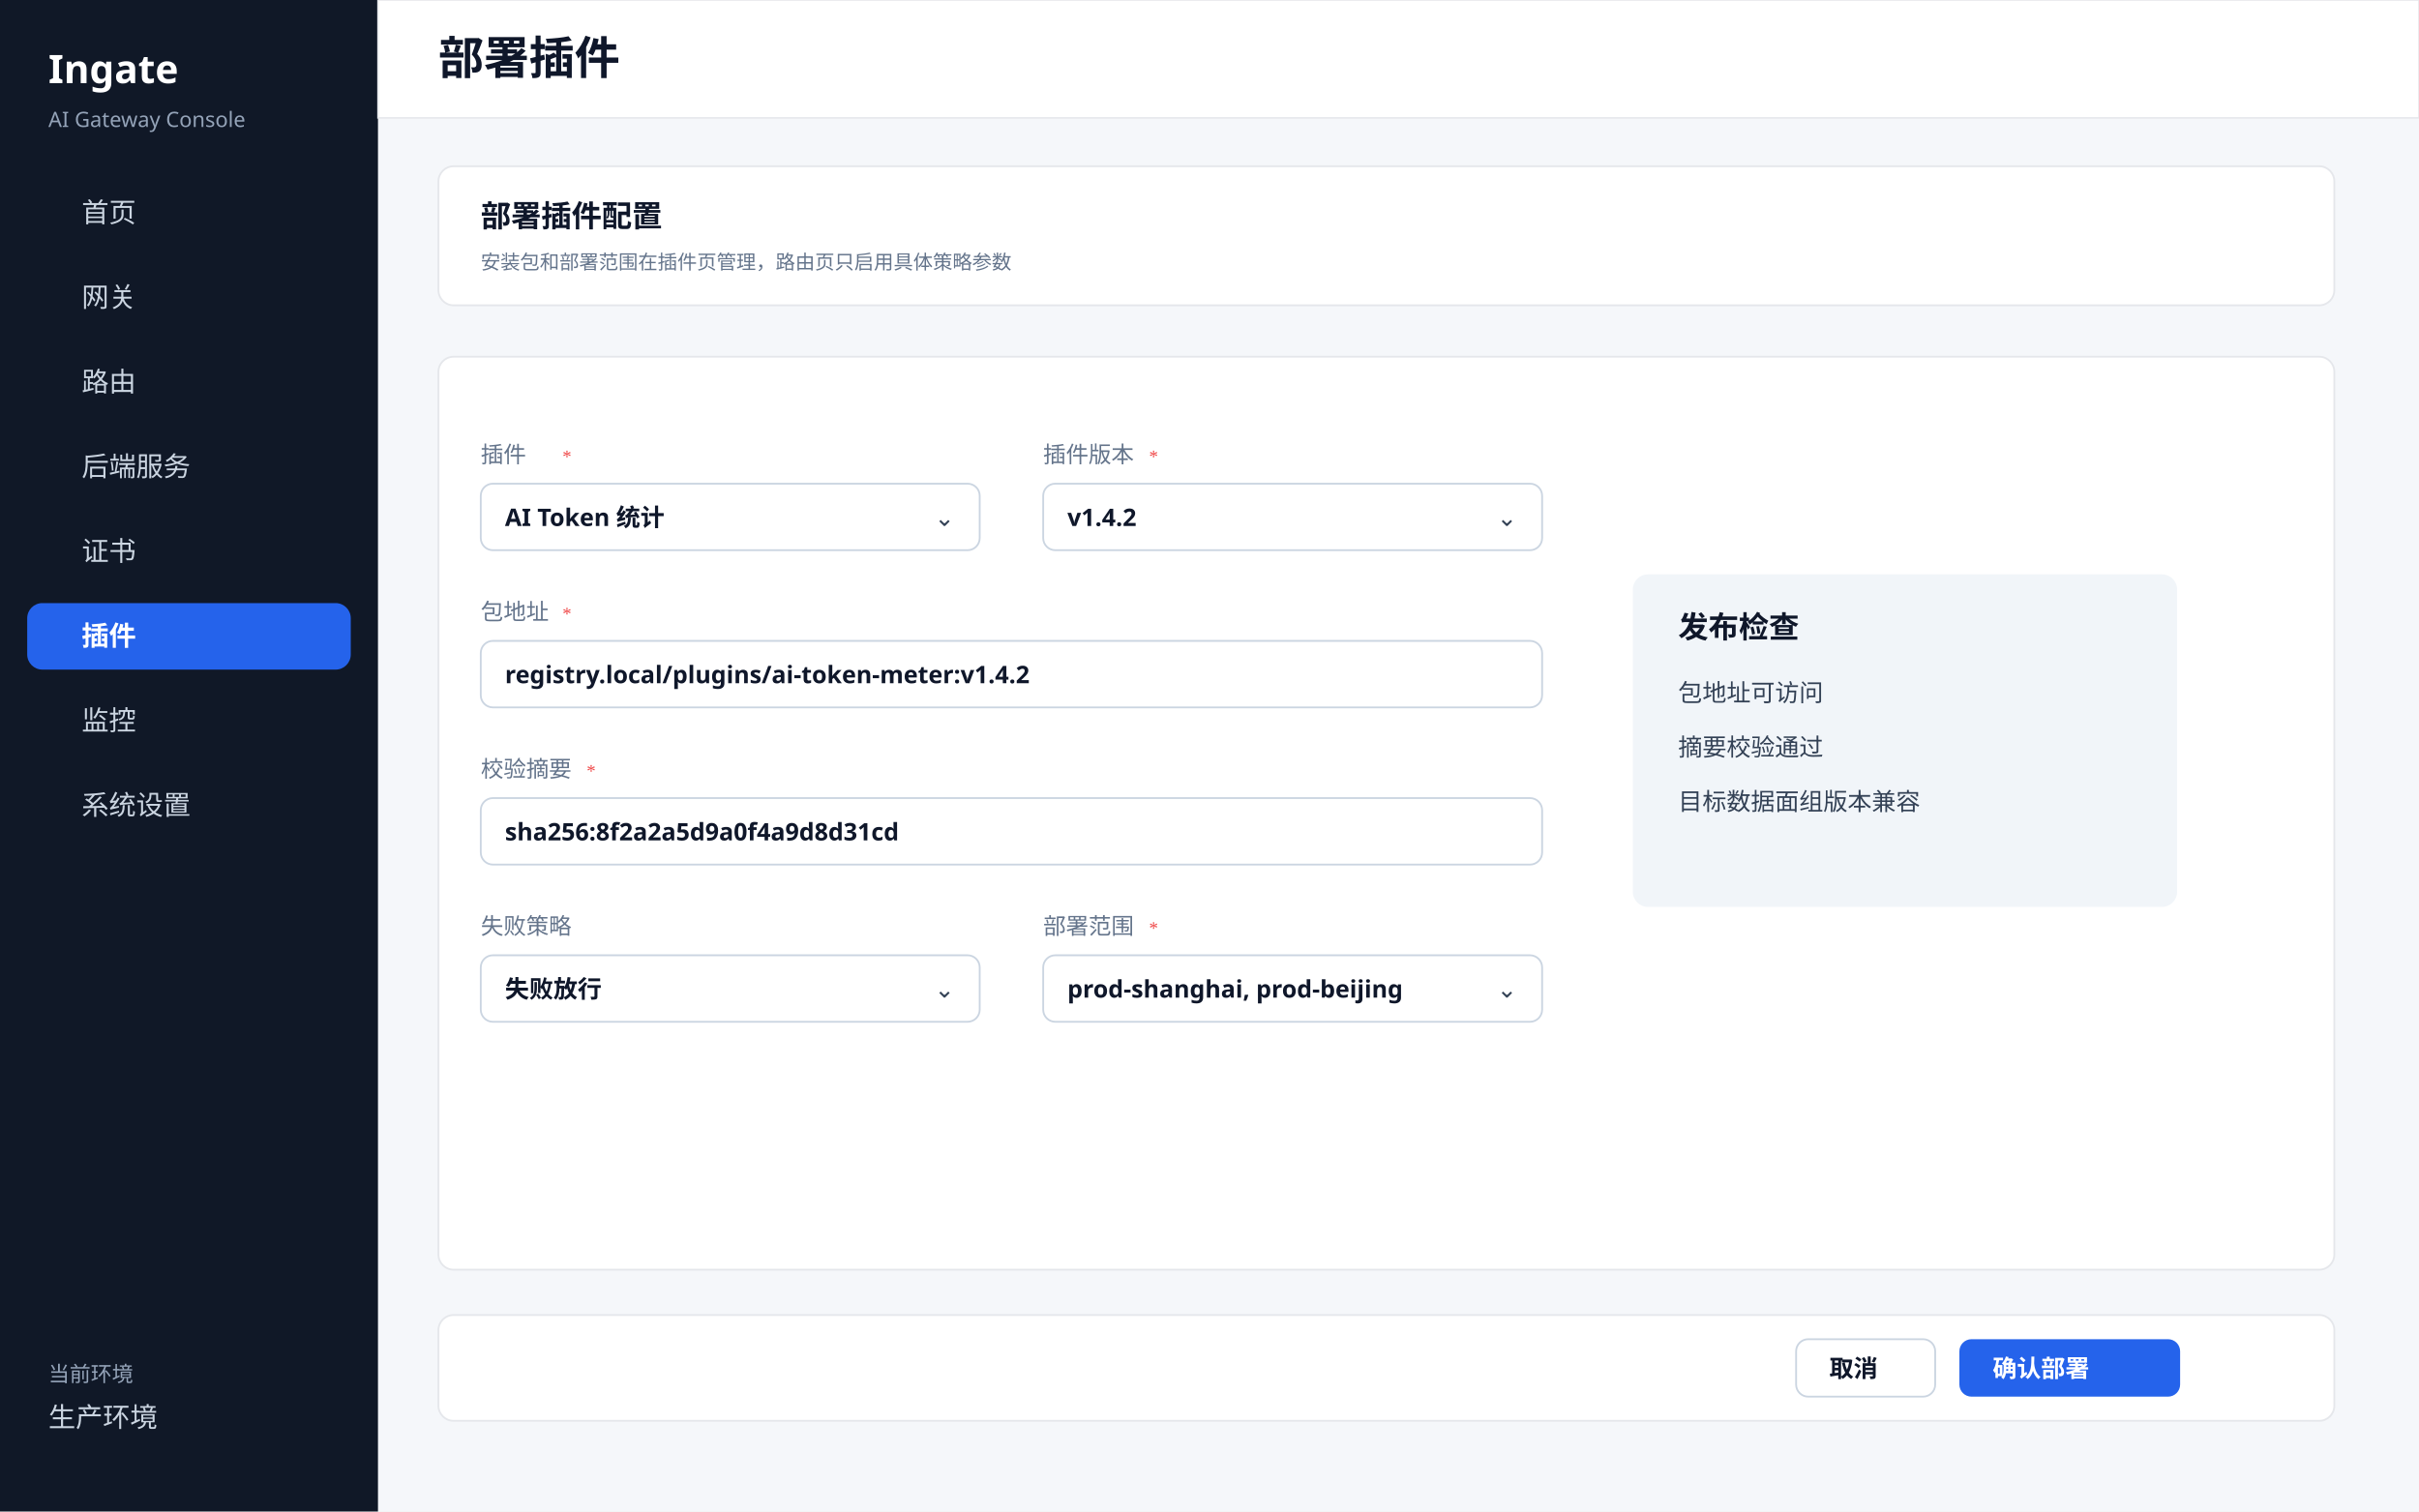
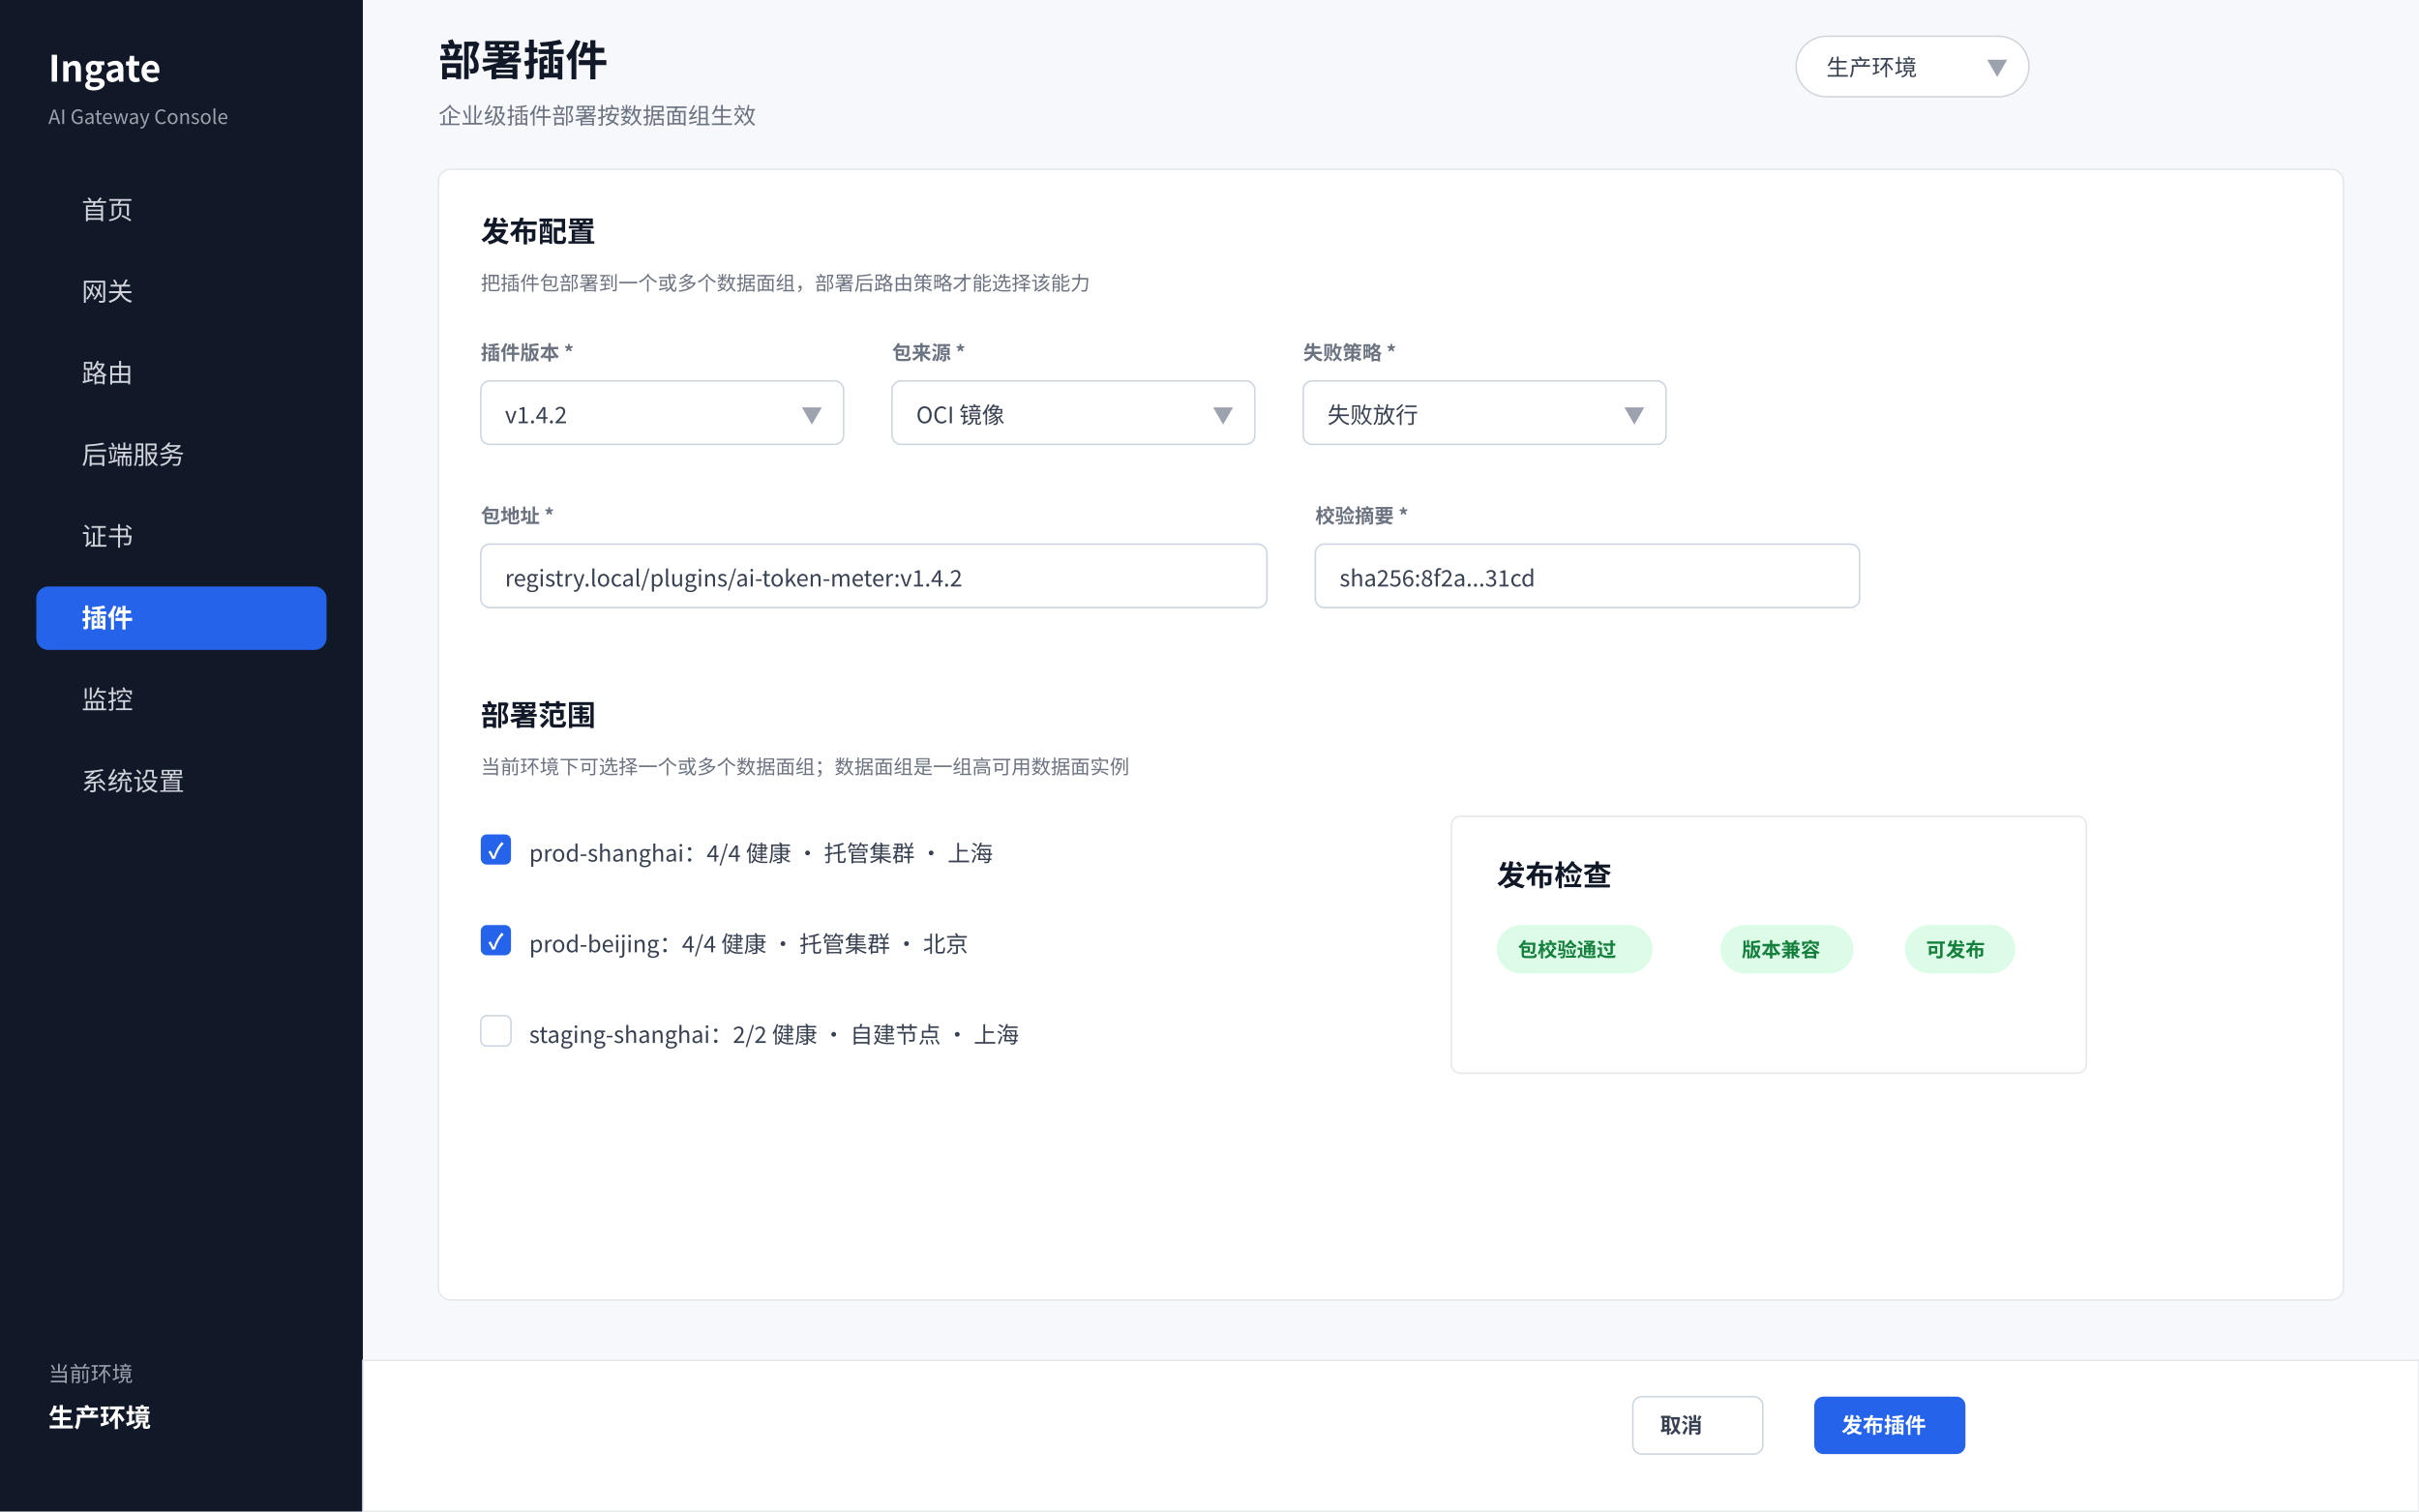
- <svg xmlns="http://www.w3.org/2000/svg" width="1600" height="1000" viewBox="0 0 1600 1000" fill="none">
-   <defs>
-     <style>
-       .page{fill:#f5f7fa}.sidebar{fill:#101827}.sidebar-active{fill:#2563eb}.topbar{fill:#fff;stroke:#e5e7eb}
-       .card{fill:#fff;stroke:#e5e7eb;stroke-width:1.2}.panel{fill:#f8fafc;stroke:#e5e7eb;stroke-width:1.1}.input{fill:#fff;stroke:#cbd5e1;stroke-width:1.2}
-       .ghost{fill:#fff;stroke:#cbd5e1;stroke-width:1.2}.button{fill:#2563eb}.table-head{fill:#f8fafc}.line{stroke:#e5e7eb}.strong-line{stroke:#93c5fd;stroke-width:2.4}
-       .brand{font:800 26px "PingFang SC","Hiragino Sans GB","Microsoft YaHei",sans-serif;fill:#fff}
-       .title{font:700 30px "PingFang SC","Hiragino Sans GB","Microsoft YaHei",sans-serif;fill:#0f172a}
-       .section{font:700 20px "PingFang SC","Hiragino Sans GB","Microsoft YaHei",sans-serif;fill:#0f172a}
-       .label{font:500 15px "PingFang SC","Hiragino Sans GB","Microsoft YaHei",sans-serif;fill:#64748b}
-       .body{font:400 16px "PingFang SC","Hiragino Sans GB","Microsoft YaHei",sans-serif;fill:#334155}
-       .body-strong{font:600 16px "PingFang SC","Hiragino Sans GB","Microsoft YaHei",sans-serif;fill:#0f172a}
-       .small{font:400 13px "PingFang SC","Hiragino Sans GB","Microsoft YaHei",sans-serif;fill:#64748b}
-       .metric{font:800 30px "PingFang SC","Hiragino Sans GB","Microsoft YaHei",sans-serif;fill:#0f172a}
-       .sidebar-text{font:500 18px "PingFang SC","Hiragino Sans GB","Microsoft YaHei",sans-serif;fill:#cbd5e1}
-       .sidebar-active-text{font:700 18px "PingFang SC","Hiragino Sans GB","Microsoft YaHei",sans-serif;fill:#fff}
-       .sidebar-muted{font:400 14px "PingFang SC","Hiragino Sans GB","Microsoft YaHei",sans-serif;fill:#94a3b8}
-       .button-text{font:700 16px "PingFang SC","Hiragino Sans GB","Microsoft YaHei",sans-serif;fill:#fff}
-       .placeholder{font:400 15px "PingFang SC","Hiragino Sans GB","Microsoft YaHei",sans-serif;fill:#94a3b8}
-       .required{fill:#ef4444}.help{fill:#2563eb}
-       .chip-blue{fill:#dbeafe}.chip-green{fill:#dcfce7}.chip-orange{fill:#ffedd5}.chip-purple{fill:#ede9fe}.chip-gray{fill:#f1f5f9}.chip-red{fill:#fee2e2}
-       .chip-text-blue{font:700 13px "PingFang SC","Hiragino Sans GB","Microsoft YaHei",sans-serif;fill:#1d4ed8}
-       .chip-text-green{font:700 13px "PingFang SC","Hiragino Sans GB","Microsoft YaHei",sans-serif;fill:#15803d}
-       .chip-text-orange{font:700 13px "PingFang SC","Hiragino Sans GB","Microsoft YaHei",sans-serif;fill:#c2410c}
-       .chip-text-purple{font:700 13px "PingFang SC","Hiragino Sans GB","Microsoft YaHei",sans-serif;fill:#6d28d9}
-       .chip-text-gray{font:700 13px "PingFang SC","Hiragino Sans GB","Microsoft YaHei",sans-serif;fill:#475569}
-       .chip-text-red{font:700 13px "PingFang SC","Hiragino Sans GB","Microsoft YaHei",sans-serif;fill:#b91c1c}
-     </style>
-   </defs>
-   <rect x="0" y="0" width="1600" height="1000" rx="0" class="page" />
-   <rect x="0" y="0" width="250" height="1000" rx="0" class="sidebar" />
-   <text x="32" y="55" class="brand">Ingate</text>
-   <text x="32" y="84" class="sidebar-muted">AI Gateway Console</text>
-   <text x="54" y="147" class="sidebar-text">首页</text>
-   <text x="54" y="203" class="sidebar-text">网关</text>
-   <text x="54" y="259" class="sidebar-text">路由</text>
-   <text x="54" y="315" class="sidebar-text">后端服务</text>
-   <text x="54" y="371" class="sidebar-text">证书</text>
-   <rect x="18" y="399" width="214" height="44" rx="10" class="sidebar-active" />
-   <text x="54" y="427" class="sidebar-active-text">插件</text>
-   <text x="54" y="483" class="sidebar-text">监控</text>
-   <text x="54" y="539" class="sidebar-text">系统设置</text>
+ <svg xmlns="http://www.w3.org/2000/svg" width="1600" height="1000" viewBox="0 0 1600 1000">
+   <style>
+   .bg{fill:#f6f8fb}.sidebar{fill:#111827}.brand{fill:#fff;font:700 24px 'PingFang SC','Noto Sans CJK SC',sans-serif}.brand-sub{fill:#9ca3af;font:400 13px 'PingFang SC','Noto Sans CJK SC',sans-serif}.nav-text{fill:#d1d5db;font:500 17px 'PingFang SC','Noto Sans CJK SC',sans-serif}.nav-active{fill:#2563eb;rx:8}.nav-active-text{fill:#fff;font:700 17px 'PingFang SC','Noto Sans CJK SC',sans-serif}.sidebar-muted{fill:#9ca3af;font:400 14px 'PingFang SC','Noto Sans CJK SC',sans-serif}.sidebar-text{fill:#fff;font:600 17px 'PingFang SC','Noto Sans CJK SC',sans-serif}.title{fill:#111827;font:700 28px 'PingFang SC','Noto Sans CJK SC',sans-serif}.subtitle{fill:#6b7280;font:400 15px 'PingFang SC','Noto Sans CJK SC',sans-serif}.section{fill:#111827;font:700 19px 'PingFang SC','Noto Sans CJK SC',sans-serif}.body{fill:#374151;font:400 15px 'PingFang SC','Noto Sans CJK SC',sans-serif}.body-strong{fill:#111827;font:700 15px 'PingFang SC','Noto Sans CJK SC',sans-serif}.small{fill:#6b7280;font:400 13px 'PingFang SC','Noto Sans CJK SC',sans-serif}.muted{fill:#9ca3af;font:400 14px 'PingFang SC','Noto Sans CJK SC',sans-serif}.label{fill:#6b7280;font:600 13px 'PingFang SC','Noto Sans CJK SC',sans-serif}.metric{fill:#111827;font:800 30px 'DIN Alternate','PingFang SC',sans-serif}.card{fill:#fff;stroke:#e5e7eb;stroke-width:1;rx:8}.panel{fill:#fff;stroke:#e5e7eb;stroke-width:1;rx:6}.field{fill:#fff;stroke:#cbd5e1;stroke-width:1;rx:6}.table-head{fill:#f3f4f6;rx:6}.line{stroke:#e5e7eb;stroke-width:1}.button{fill:#fff;stroke:#cbd5e1;stroke-width:1;rx:6}.button-text{fill:#374151;font:600 14px 'PingFang SC','Noto Sans CJK SC',sans-serif}.button-primary{fill:#2563eb;rx:6}.button-primary-text{fill:#fff;font:700 14px 'PingFang SC','Noto Sans CJK SC',sans-serif}.env-pill{fill:#fff;stroke:#d1d5db;rx:20}.chip-blue{fill:#dbeafe;rx:16}.chip-green{fill:#dcfce7;rx:16}.chip-amber{fill:#fef3c7;rx:16}.chip-red{fill:#fee2e2;rx:16}.chip-purple{fill:#ede9fe;rx:16}.chip-text-blue{fill:#1d4ed8;font:600 13px 'PingFang SC','Noto Sans CJK SC',sans-serif}.chip-text-green{fill:#15803d;font:600 13px 'PingFang SC','Noto Sans CJK SC',sans-serif}.chip-text-amber{fill:#92400e;font:600 13px 'PingFang SC','Noto Sans CJK SC',sans-serif}.chip-text-red{fill:#b91c1c;font:600 13px 'PingFang SC','Noto Sans CJK SC',sans-serif}.chip-text-purple{fill:#6d28d9;font:600 13px 'PingFang SC','Noto Sans CJK SC',sans-serif}.check{fill:#fff;stroke:#cbd5e1;rx:4}.check-on{fill:#2563eb;rx:4}.check-text{fill:#fff;font:700 14px 'PingFang SC','Noto Sans CJK SC',sans-serif}.footer{fill:#fff;stroke:#e5e7eb;stroke-width:1}.tab{fill:#f3f4f6;rx:18}.tab-on{fill:#2563eb;rx:18}.tab-text{fill:#374151;font:600 14px 'PingFang SC','Noto Sans CJK SC',sans-serif}.tab-on-text{fill:#fff;font:700 14px 'PingFang SC','Noto Sans CJK SC',sans-serif}
+ </style>
+   <rect x="0" y="0" width="1600" height="1000" class="bg" />
+   <rect x="0" y="0" width="240" height="1000" class="sidebar" />
+   <text x="32" y="54" class="brand">Ingate</text>
+   <text x="32" y="82" class="brand-sub">AI Gateway Console</text>
+   <text x="54" y="145" class="nav-text">首页</text>
+   <text x="54" y="199" class="nav-text">网关</text>
+   <text x="54" y="253" class="nav-text">路由</text>
+   <text x="54" y="307" class="nav-text">后端服务</text>
+   <text x="54" y="361" class="nav-text">证书</text>
+   <rect x="24" y="388" width="192" height="42" class="nav-active" />
+   <text x="54" y="415" class="nav-active-text">插件</text>
+   <text x="54" y="469" class="nav-text">监控</text>
+   <text x="54" y="523" class="nav-text">系统设置</text>
  <text x="32" y="914" class="sidebar-muted">当前环境</text>
  <text x="32" y="944" class="sidebar-text">生产环境</text>
-   <rect x="250" y="0" width="1350" height="78" rx="0" class="topbar" />
-   <text x="290" y="49" class="title">部署插件</text>
-   <rect x="290" y="110" width="1254" height="92" rx="10" class="card" />
-   <text x="318" y="150" class="section">部署插件配置</text>
-   <text x="318" y="178" class="small">安装包和部署范围在插件页管理，路由页只启用具体策略参数</text>
-   <rect x="290" y="236" width="1254" height="604" rx="10" class="card" />
-   <text x="318" y="306" class="label">插件</text>
-   <text x="372" y="306" class="required">*</text>
-   <rect x="318" y="320" width="330" height="44" rx="8" class="input" />
-   <text x="334" y="348" class="body-strong">AI Token 统计</text>
-   <text x="618" y="348" class="body">⌄</text>
-   <text x="690" y="306" class="label">插件版本</text>
-   <text x="760" y="306" class="required">*</text>
-   <rect x="690" y="320" width="330" height="44" rx="8" class="input" />
-   <text x="706" y="348" class="body-strong">v1.4.2</text>
-   <text x="990" y="348" class="body">⌄</text>
-   <text x="318" y="410" class="label">包地址</text>
-   <text x="372" y="410" class="required">*</text>
-   <rect x="318" y="424" width="702" height="44" rx="8" class="input" />
-   <text x="334" y="452" class="body-strong">registry.local/plugins/ai-token-meter:v1.4.2</text>
-   <text x="318" y="514" class="label">校验摘要</text>
-   <text x="388" y="514" class="required">*</text>
-   <rect x="318" y="528" width="702" height="44" rx="8" class="input" />
-   <text x="334" y="556" class="body-strong">sha256:8f2a2a5d9a0f4a9d8d31cd</text>
-   <text x="318" y="618" class="label">失败策略</text>
-   <rect x="318" y="632" width="330" height="44" rx="8" class="input" />
-   <text x="334" y="660" class="body-strong">失败放行</text>
-   <text x="618" y="660" class="body">⌄</text>
-   <text x="690" y="618" class="label">部署范围</text>
-   <text x="760" y="618" class="required">*</text>
-   <rect x="690" y="632" width="330" height="44" rx="8" class="input" />
-   <text x="706" y="660" class="body-strong">prod-shanghai, prod-beijing</text>
-   <text x="990" y="660" class="body">⌄</text>
-   <rect x="1080" y="380" width="360" height="220" rx="10" class="chip-gray" />
-   <text x="1110" y="422" class="section">发布检查</text>
-   <text x="1110" y="464" class="body">包地址可访问</text>
-   <text x="1110" y="500" class="body">摘要校验通过</text>
-   <text x="1110" y="536" class="body">目标数据面组版本兼容</text>
-   <rect x="290" y="870" width="1254" height="70" rx="10" class="card" />
-   <rect x="1188" y="886" width="92" height="38" rx="8" class="ghost" />
-   <text x="1210" y="911" class="body-strong">取消</text>
-   <rect x="1296" y="886" width="146" height="38" rx="8" class="button" />
-   <text x="1318" y="911" class="button-text">确认部署</text>
+   <text x="290" y="50" class="title">部署插件</text>
+   <text x="290" y="82" class="subtitle">企业级插件部署按数据面组生效</text>
+   <rect x="1188" y="24" width="154" height="40" class="env-pill" />
+   <text x="1208" y="50" class="body">生产环境</text>
+   <text x="1314" y="50" class="muted">▼</text>
+   <rect x="290" y="112" width="1260" height="748" class="card" />
+   <text x="318" y="160" class="section">发布配置</text>
+   <text x="318" y="192" class="small">把插件包部署到一个或多个数据面组，部署后路由策略才能选择该能力</text>
+   <text x="318" y="238" class="label">插件版本 *</text>
+   <rect x="318" y="252" width="240" height="42" class="field" />
+   <text x="334" y="280" class="body">v1.4.2</text>
+   <text x="530" y="280" class="muted">▼</text>
+   <text x="590" y="238" class="label">包来源 *</text>
+   <rect x="590" y="252" width="240" height="42" class="field" />
+   <text x="606" y="280" class="body">OCI 镜像</text>
+   <text x="802" y="280" class="muted">▼</text>
+   <text x="862" y="238" class="label">失败策略 *</text>
+   <rect x="862" y="252" width="240" height="42" class="field" />
+   <text x="878" y="280" class="body">失败放行</text>
+   <text x="1074" y="280" class="muted">▼</text>
+   <text x="318" y="346" class="label">包地址 *</text>
+   <rect x="318" y="360" width="520" height="42" class="field" />
+   <text x="334" y="388" class="body">registry.local/plugins/ai-token-meter:v1.4.2</text>
+   <text x="870" y="346" class="label">校验摘要 *</text>
+   <rect x="870" y="360" width="360" height="42" class="field" />
+   <text x="886" y="388" class="body">sha256:8f2a...31cd</text>
+   <text x="318" y="480" class="section">部署范围</text>
+   <text x="318" y="512" class="small">当前环境下可选择一个或多个数据面组；数据面组是一组高可用数据面实例</text>
+   <rect x="318" y="552" width="20" height="20" class="check-on" />
+   <text x="323" y="568" class="check-text">✓</text>
+   <text x="350" y="570" class="body">prod-shanghai：4/4 健康 · 托管集群 · 上海</text>
+   <rect x="318" y="612" width="20" height="20" class="check-on" />
+   <text x="323" y="628" class="check-text">✓</text>
+   <text x="350" y="630" class="body">prod-beijing：4/4 健康 · 托管集群 · 北京</text>
+   <rect x="318" y="672" width="20" height="20" class="check" />
+   <text x="350" y="690" class="body">staging-shanghai：2/2 健康 · 自建节点 · 上海</text>
+   <rect x="960" y="540" width="420" height="170" class="panel" />
+   <text x="990" y="586" class="section">发布检查</text>
+   <rect x="990" y="612" width="103" height="32" class="chip-green" />
+   <text x="1004" y="633" class="chip-text-green">包校验通过</text>
+   <rect x="1138" y="612" width="88" height="32" class="chip-green" />
+   <text x="1152" y="633" class="chip-text-green">版本兼容</text>
+   <rect x="1260" y="612" width="73" height="32" class="chip-green" />
+   <text x="1274" y="633" class="chip-text-green">可发布</text>
+   <rect x="240" y="900" width="1360" height="100" class="footer" />
+   <rect x="1080" y="924" width="86" height="38" class="button" />
+   <text x="1098" y="948" class="button-text">取消</text>
+   <rect x="1200" y="924" width="100" height="38" class="button-primary" />
+   <text x="1218" y="948" class="button-primary-text">发布插件</text>
</svg>
